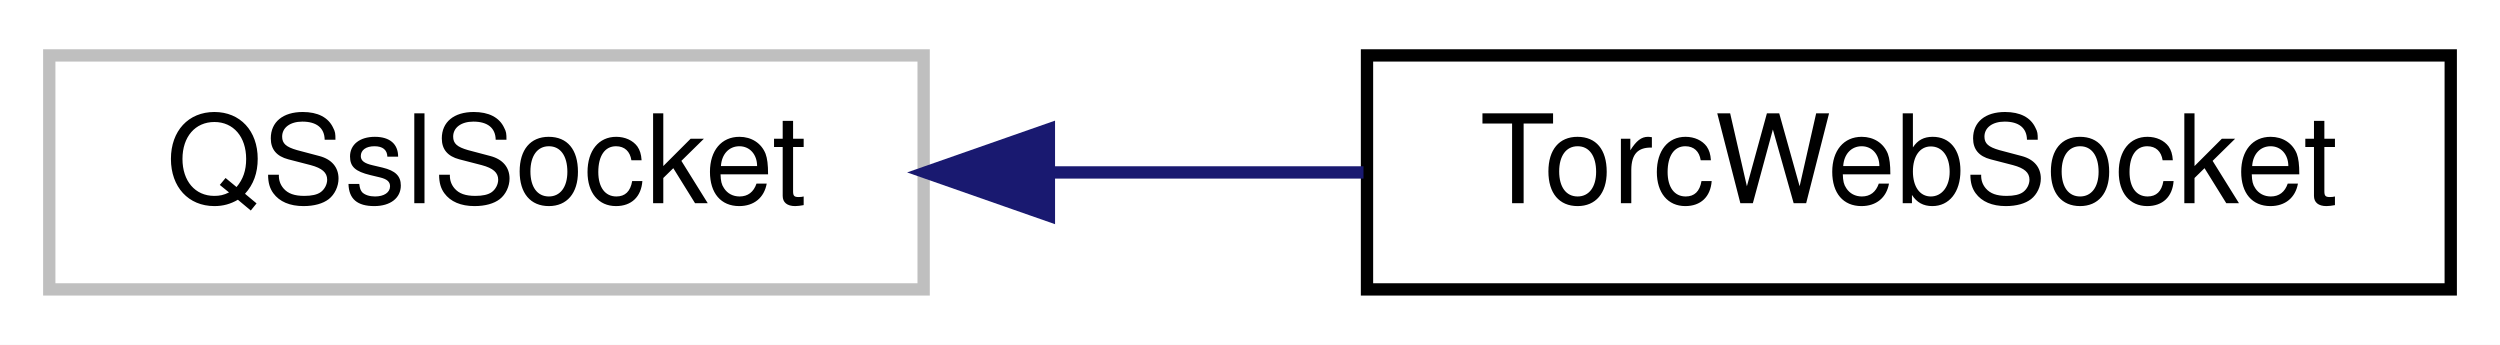
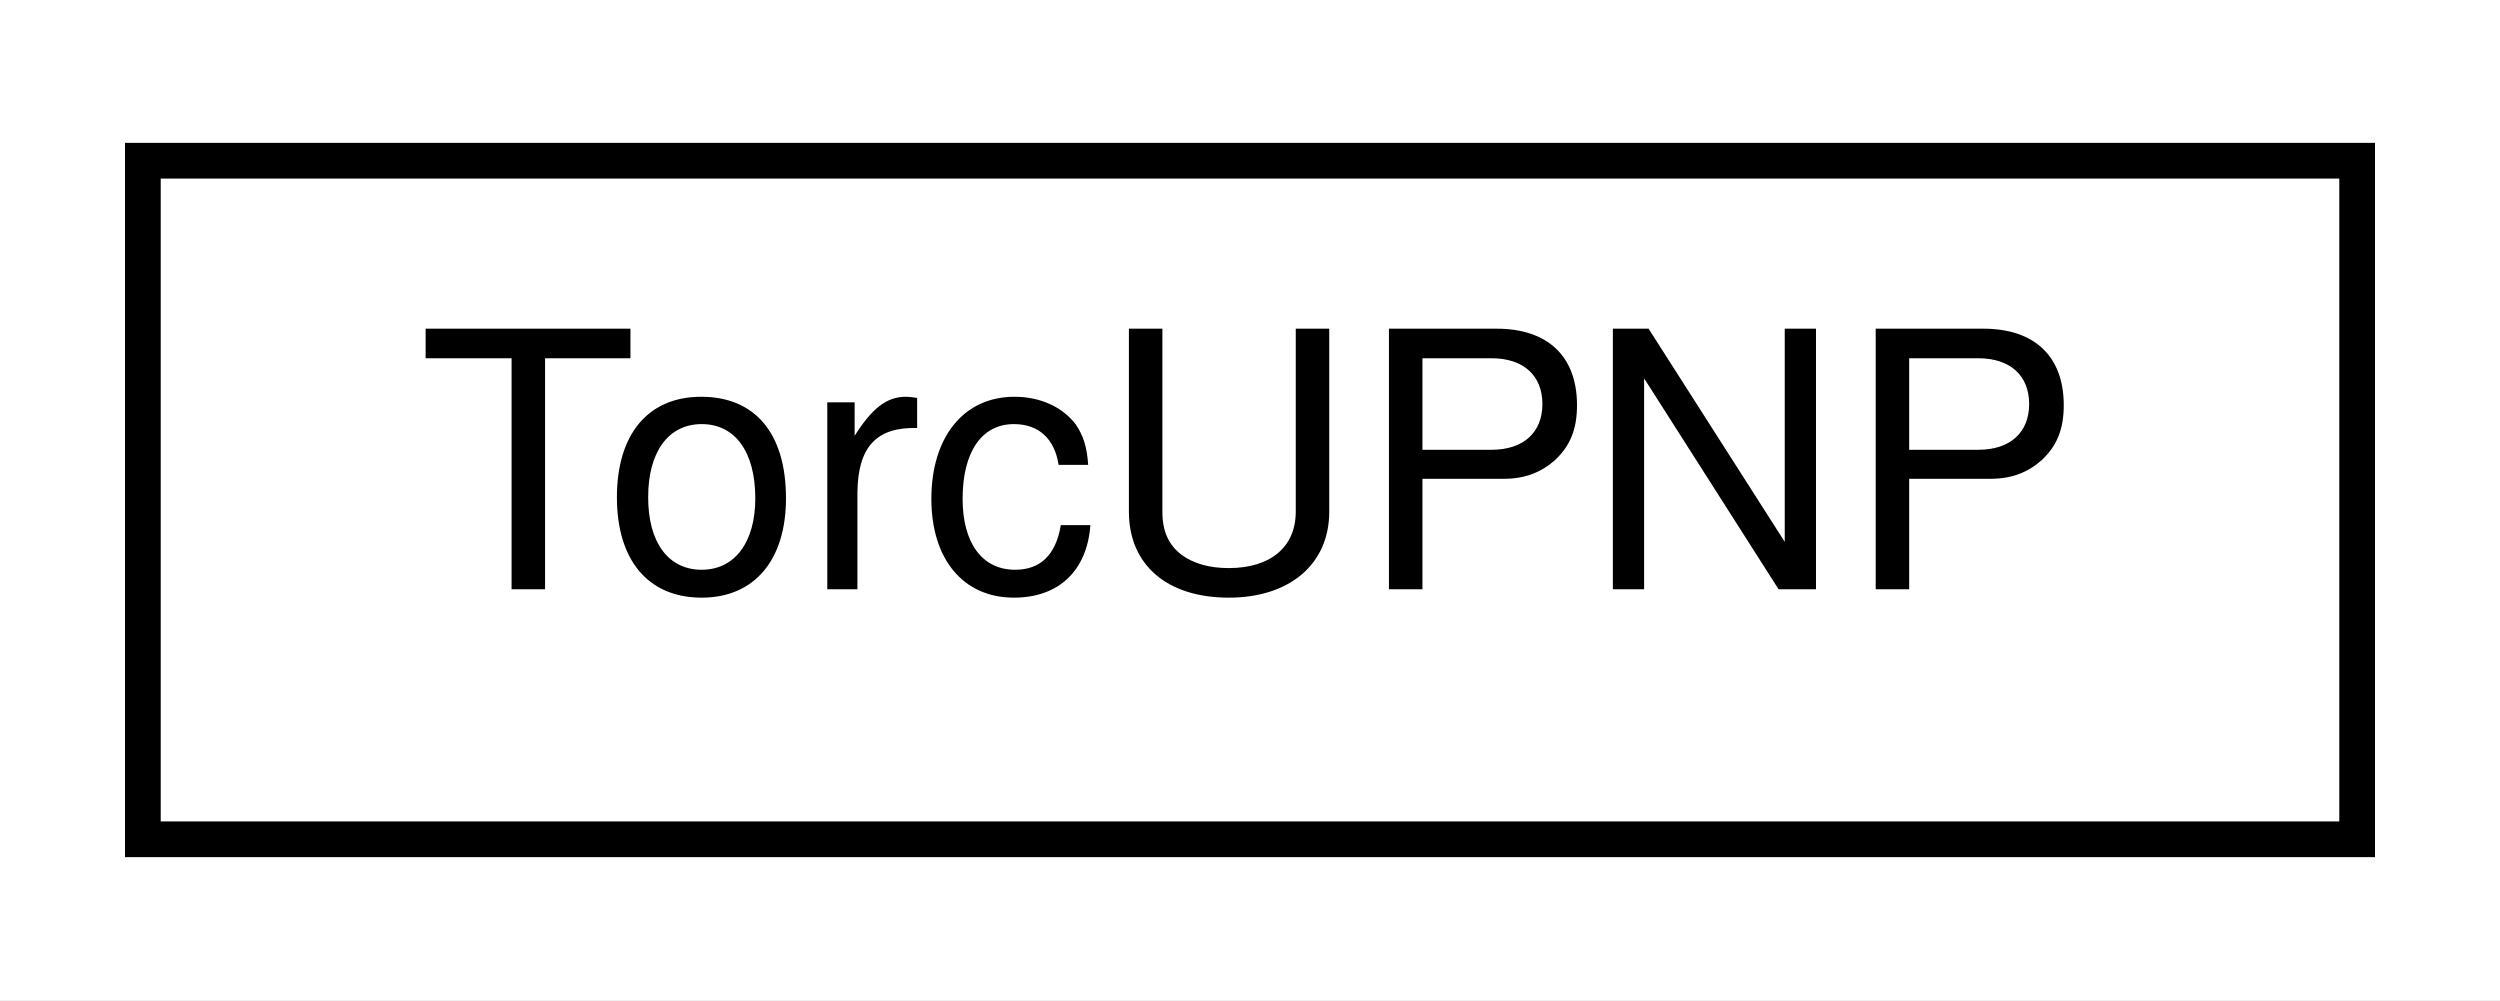
- <svg xmlns="http://www.w3.org/2000/svg" xmlns:xlink="http://www.w3.org/1999/xlink" width="203pt" height="28pt" viewBox="0.00 0.00 203.00 28.00">
+ <svg xmlns="http://www.w3.org/2000/svg" xmlns:xlink="http://www.w3.org/1999/xlink" width="70pt" height="28pt" viewBox="0.00 0.00 70.00 28.00">
  <g id="graph0" class="graph" transform="scale(1 1) rotate(0) translate(4 24)">
-     <polygon fill="white" stroke="none" points="-4,4 -4,-24 199,-24 199,4 -4,4" />
+     <polygon fill="white" stroke="none" points="-4,4 -4,-24 66,-24 66,4 -4,4" />
    <g id="node1" class="node">
-       <polygon fill="white" stroke="#bfbfbf" points="0,-0.5 0,-19.5 71,-19.5 71,-0.5 0,-0.5" />
-       <text text-anchor="middle" x="35.5" y="-7.5" font-family="Helvetica,sans-Serif" font-size="10.00">QSslSocket</text>
-     </g>
-     <g id="node2" class="node">
-       <g id="a_node2">
-         <a xlink:href="d9/d0a/class_torc_web_socket.html" target="_top" xlink:title="Overlays the Websocket protocol over a QTcpSocket. ">
-           <polygon fill="white" stroke="black" points="107,-0.5 107,-19.5 195,-19.5 195,-0.5 107,-0.5" />
-           <text text-anchor="middle" x="151" y="-7.5" font-family="Helvetica,sans-Serif" font-size="10.00">TorcWebSocket</text>
+       <g id="a_node1">
+         <a xlink:href="de/d6d/class_torc_u_p_n_p.html" target="_top" xlink:title="TorcUPNP">
+           <polygon fill="white" stroke="black" points="-3.55271e-15,-0.5 -3.55271e-15,-19.5 62,-19.5 62,-0.5 -3.55271e-15,-0.5" />
+           <text text-anchor="middle" x="31" y="-7.5" font-family="Helvetica,sans-Serif" font-size="10.00">TorcUPNP</text>
        </a>
      </g>
    </g>
-     <g id="edge1" class="edge">
-       <path fill="none" stroke="midnightblue" d="M81.183,-10C89.585,-10 98.358,-10 106.716,-10" />
-       <polygon fill="midnightblue" stroke="midnightblue" points="81.171,-6.5 71.171,-10 81.17,-13.5 81.171,-6.5" />
-     </g>
  </g>
</svg>
